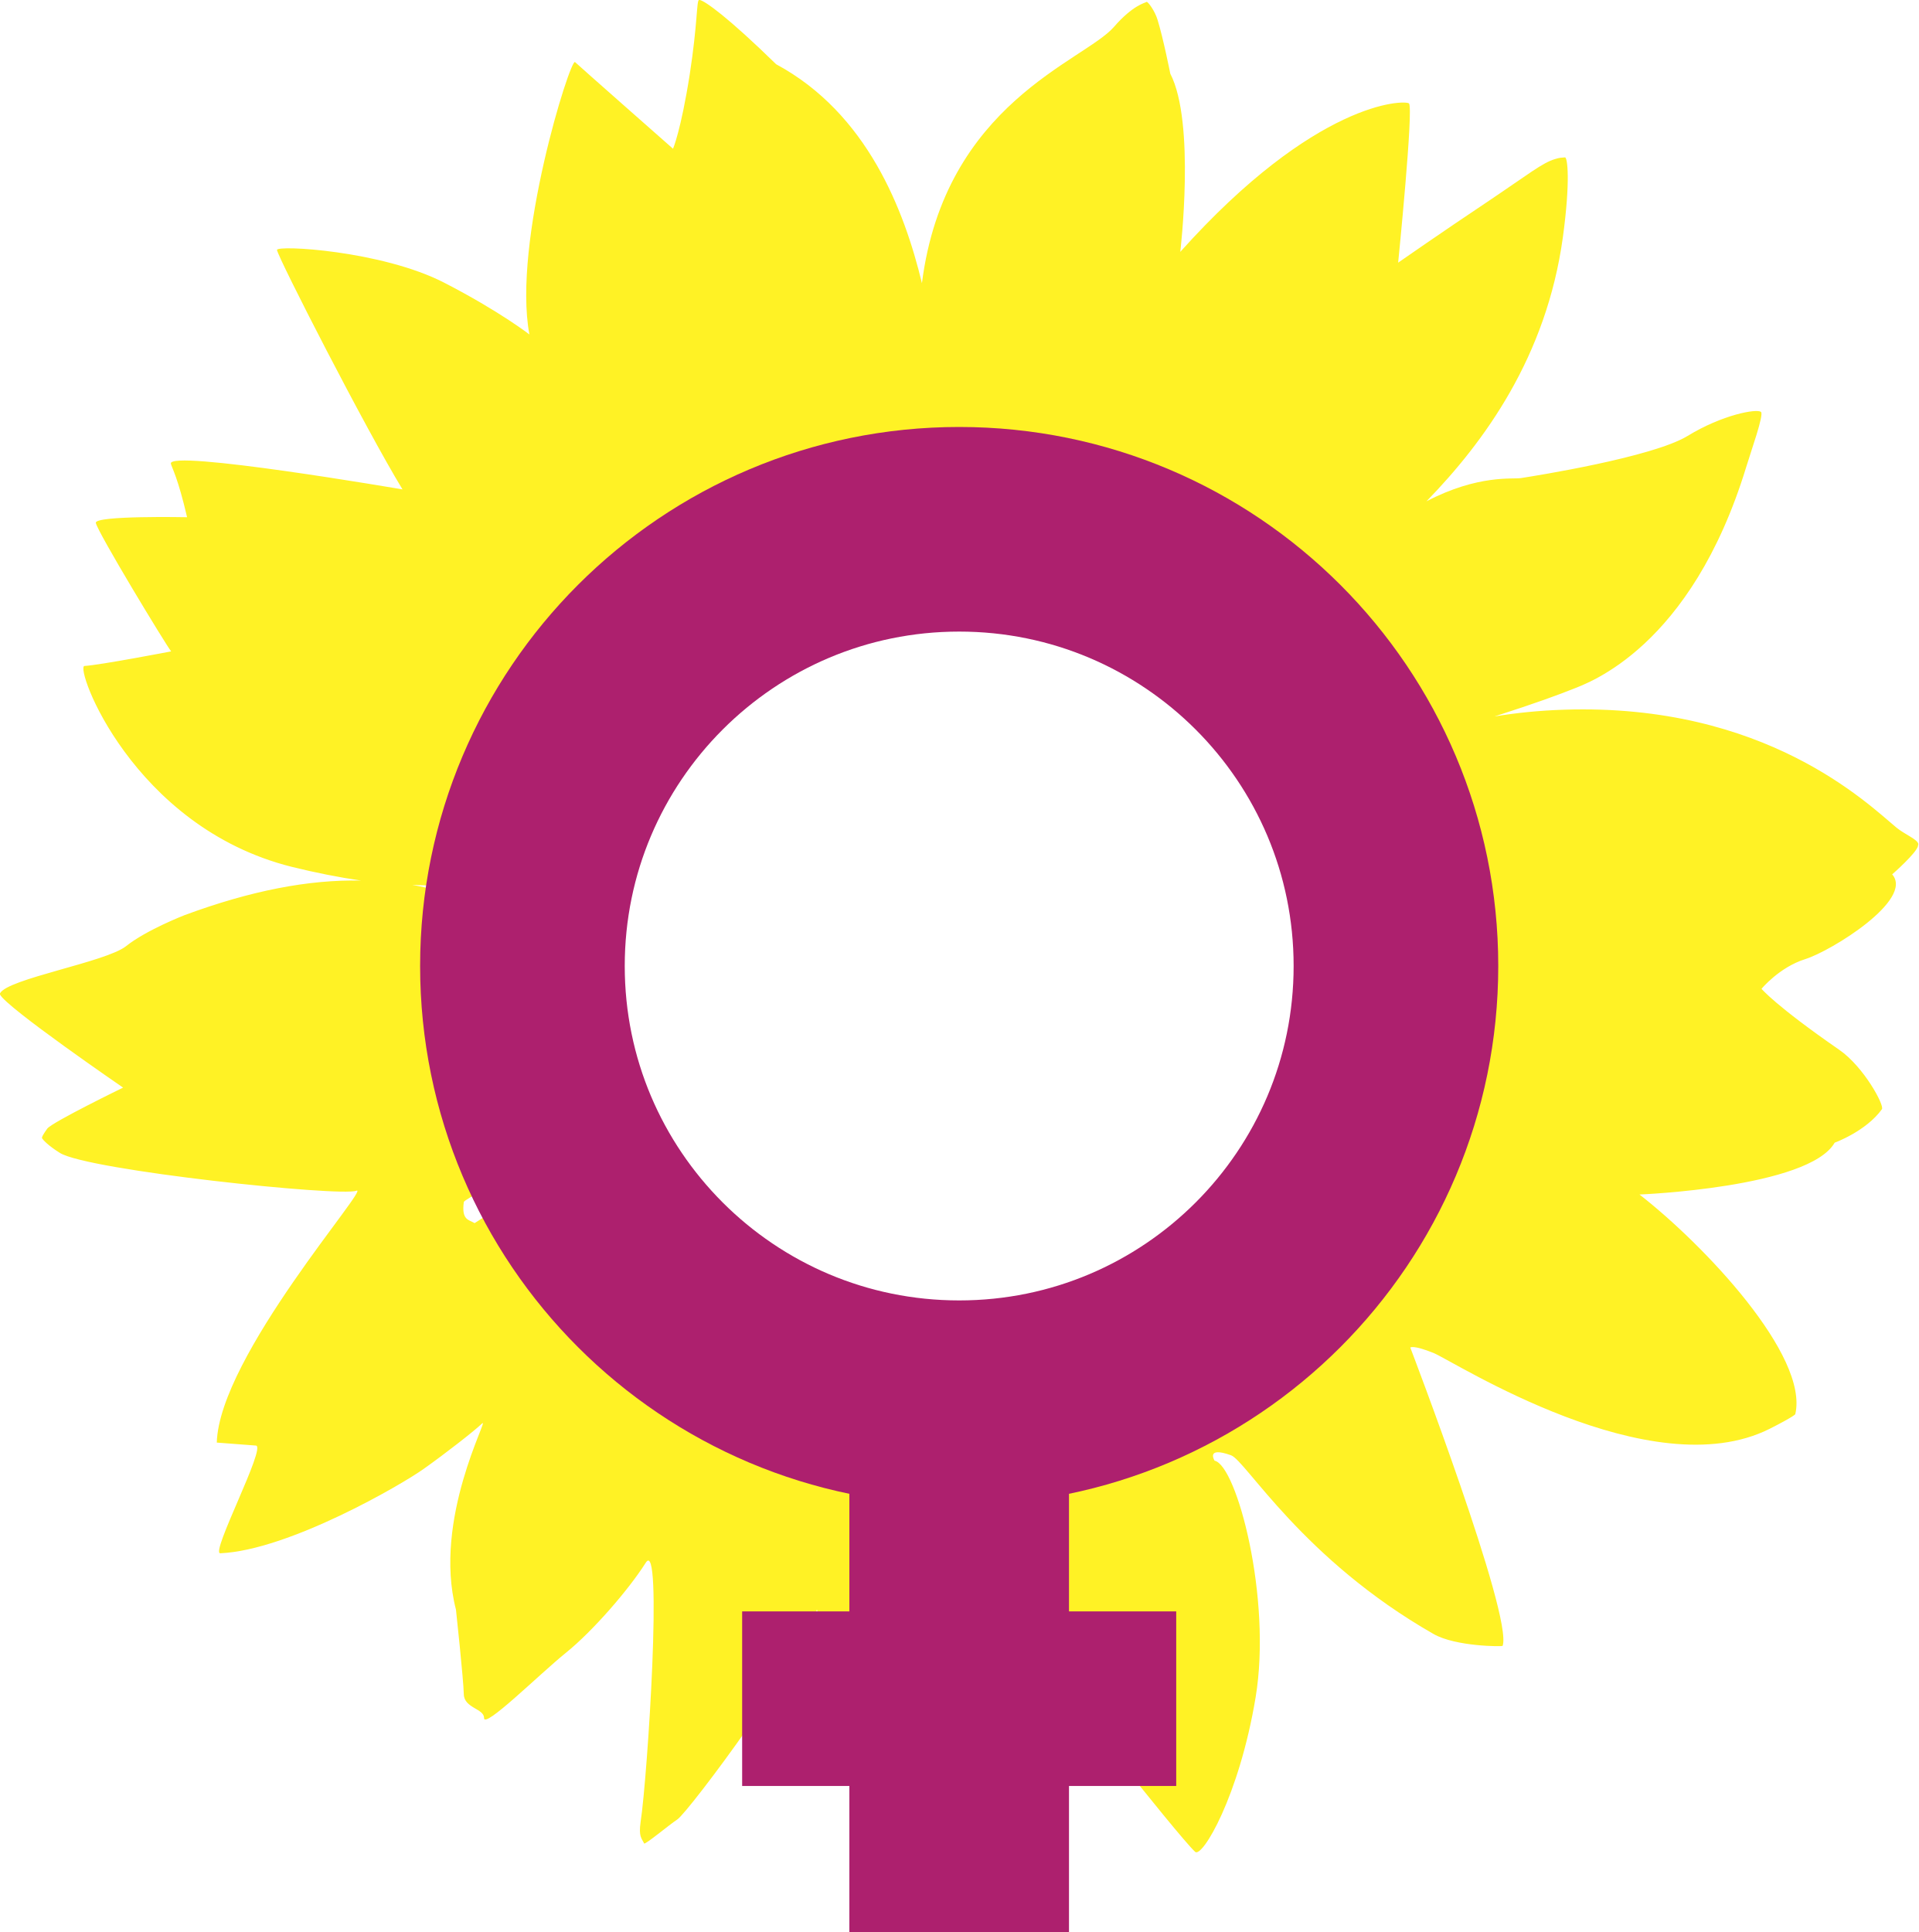
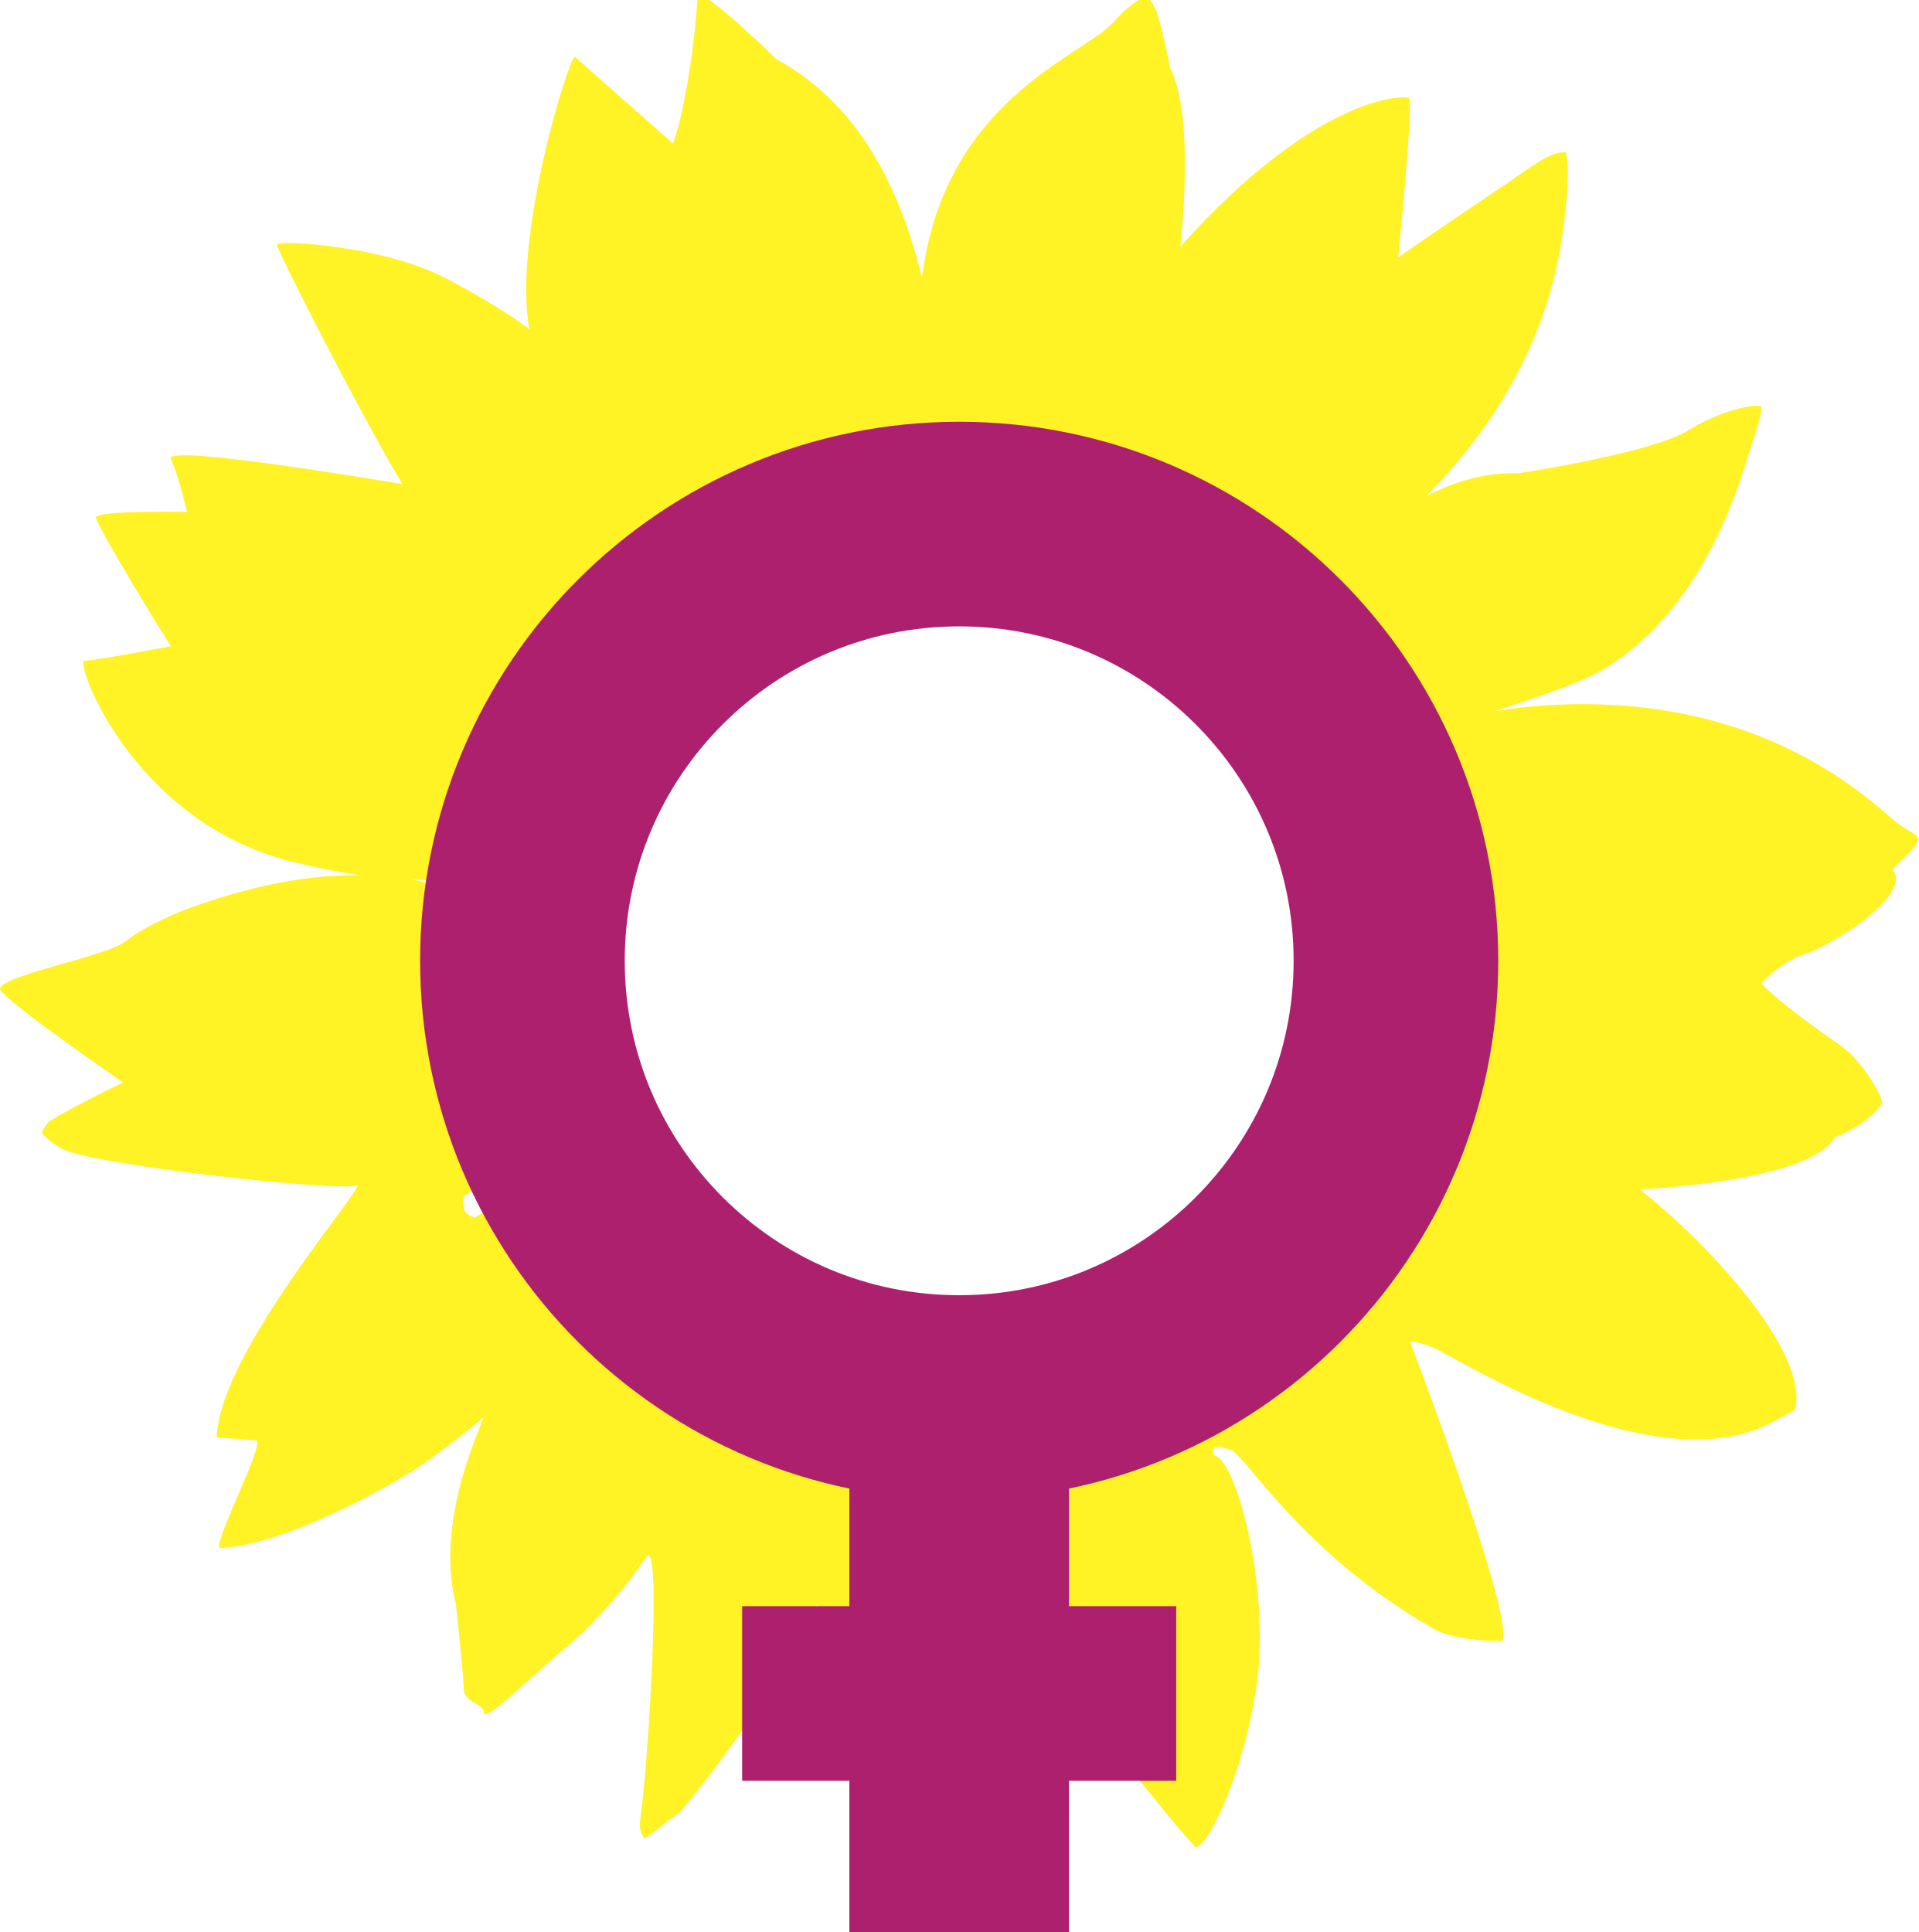
- <svg xmlns="http://www.w3.org/2000/svg" width="300" height="302.153" viewBox="0 0 300 302.153" id="svg2" version="1.1">
+ <svg xmlns="http://www.w3.org/2000/svg" width="3000" height="3021.53" viewBox="0 0 3000 3021.53" id="svg2" version="1.1">
  <defs id="defs4">
    <style id="style4140" type="text/css">
    .fil0 {fill:#47B5E7;fill-rule:nonzero}
    .fil2 {fill:#FEFEFE;fill-rule:nonzero}
    .fil1 {fill:#FFF225;fill-rule:nonzero}
   </style>
    <style id="style4229" type="text/css">
    .fil0 {fill:#FFF225;fill-rule:nonzero}
   </style>
  </defs>
-   <g id="layer1" transform="translate(1.448e-5,-750.2091)">
-     <g style="clip-rule:evenodd;fill-rule:evenodd;image-rendering:optimizeQuality;shape-rendering:geometricPrecision;text-rendering:geometricPrecision" id="g4240" transform="matrix(0.04221784,0,0,0.04221785,0.04221784,750.2513)">
-       <g id="Layer_x0020_1-4">
-         <path id="path4233" d="m 7105,3126 c -3,-18 -49,-35 -81,-61 -106,-88 -485,-461 -1230,-437 -94,3 -180,12 -259,25 159,-51 241,-82 289,-101 58,-23 438,-153 643,-822 17,-57 67,-195 55,-205 -15,-13 -143,10 -272,89 -130,79 -565,148 -617,156 -30,5 -158,-14 -350,86 215,-221 444,-536 505,-977 29,-212 17,-298 8,-297 -13,1 -20,1 -36,6 -48,14 -97,55 -255,161 -159,106 -327,223 -327,223 0,0 58,-576 40,-590 -18,-13 -345,-10 -847,550 0,0 57,-479 -37,-660 0,0 -26,-131 -47,-199 -10,-34 -37,-70 -41,-67 -5,4 -50,11 -121,93 -111,127 -626,282 -711,949 C 3349,779 3212,419 2874,237 2696,63 2610,2 2591,-1 h -3 c 0,0 0,0 0,0 -9,4 -5,87 -34,275 -33,210 -62,276 -62,276 0,0 -354,-312 -363,-321 -17,-16 -233,668 -169,1009 0,0 -112,-87 -316,-192 -232,-119 -621,-140 -619,-121 5,31 329,664 465,887 0,0 -873,-150 -858,-95 5,18 26,52 60,198 0,0 -343,-7 -338,21 5,32 260,453 279,476 0,0 -265,51 -321,54 -38,2 177,596 767,744 89,22 175,39 257,51 -193,-4 -407,37 -653,128 0,0 -142,55 -217,115 -74,59 -441,121 -467,175 v 4 c 23,48 456,345 456,345 0,0 -263,128 -281,152 -12,17 -22,32 -19,36 3,5 21,26 66,54 105,65 1040,163 1098,140 57,-23 -508,613 -517,933 0,0 93,7 145,11 40,3 -170,401 -132,399 254,-11 675,-256 754,-313 79,-56 187,-140 216,-168 29,-27 -184,354 -97,690 0,0 28,260 29,313 1,52 75,53 75,88 -1,43 206,-163 304,-242 98,-79 231,-232 295,-333 64,-101 7,789 -19,960 -8,55 4,61 13,80 3,6 94,-70 123,-89 43,-29 489,-628 517,-778 0,0 238,1045 318,1157 12,16 22,34 32,38 h 7 c 2,-1 4,-3 6,-6 24,-37 59,-135 86,-143 34,-10 135,-23 188,-172 53,-149 148,-294 193,-681 0,0 506,645 571,705 26,24 163,-205 224,-572 61,-367 -70,-860 -152,-877 0,0 -34,-54 61,-20 55,20 265,385 750,662 82,47 255,47 256,44 39,-109 -342,-1105 -342,-1105 0,0 9,-11 86,20 76,31 804,502 1245,281 89,-45 95,-54 95,-54 51,-217 -338,-628 -577,-814 0,0 627,-25 723,-192 0,0 116,-42 175,-124 10,-14 -67,-157 -158,-220 -237,-164 -288,-226 -288,-226 0,0 66,-80 162,-110 96,-30 404,-220 322,-314 0,0 93,-81 96,-107 v -2 0 z m -2027,-12 c -97,16 -346,22 -116,218 0,0 42,3 -71,70 -113,67 252,106 295,155 43,49 -362,-4 -354,117 8,122 -70,45 199,332 0,0 -162,-38 -180,-15 -19,23 354,332 352,420 0,0 -76,53 -108,7 -32,-46 -258,-296 -294,-303 -28,-5 -80,7 -105,56 0,0 99,230 68,236 -31,6 -185,-102 -185,-102 0,0 -101,44 -68,136 33,92 308,403 292,422 0,0 -23,51 -59,48 -35,-4 -225,-348 -272,-361 -47,-13 55,321 55,321 0,0 -171,-181 -217,-218 -46,-38 -52,40 -52,40 l 50,382 c 0,0 -534,-796 -403,153 0,0 -12,54 -30,52 -18,-2 -131,-314 -118,-400 13,-86 -94,237 -94,237 0,0 -167,-665 -514,17 0,0 -24,-258 -78,-302 -53,-44 -97,-68 -111,-60 -13,8 -136,125 -184,137 -48,11 38,-154 -33,-201 0,0 6,-46 -35,-112 -41,-66 -81,-42 -320,216 0,0 100,-244 99,-329 -1,-84 -94,-104 -94,-104 0,0 -174,132 -224,116 -51,-16 83,-178 86,-223 1,-14 -19,-9 -19,-9 0,0 -21,-15 -196,87 l -283,180 c -21,-13 -49,-10 -40,-78 2,-19 529,-267 506,-293 -23,-26 -199,-69 -199,-69 0,0 110,-133 77,-148 -33,-14 -273,-34 -273,-34 0,0 -42,-66 -33,-53 8,13 235,-36 235,-36 l -152,-119 c 0,0 383,-67 45,-271 -125,-75 -256,-127 -397,-152 361,18 600,-73 559,-206 0,0 -11,-48 -371,-179 0,0 10,-43 34,-49 24,-6 398,131 372,109 -27,-22 -164,-174 -139,-173 25,1 200,75 259,21 56,-52 91,-148 128,-169 37,-21 -98,-145 80,-88 0,0 120,-67 25,-178 -95,-111 -395,-466 95,-37 117,103 410,-210 386,-380 0,0 117,118 142,131 25,13 189,32 226,-25 17,-26 -60,-268 -10,-375 0,0 21,-2 41,21 20,23 22,275 111,323 0,0 100,-59 117,-102 17,-44 -27,273 272,136 0,0 146,-130 188,-133 42,-4 -31,154 5,210 37,56 160,94 199,24 39,-70 226,-211 241,-205 15,6 -95,298 -108,327 -18,42 -31,104 -31,104 0,0 14,82 116,104 0,0 193,-113 393,-259 -21,25 -42,52 -64,80 0,0 -259,267 -260,305 0,39 89,125 162,76 73,-49 248,-121 264,-109 15,13 43,49 7,70 -37,21 -241,128 -241,128 0,0 233,16 519,-42 -309,125 -416,316 -413,334 9,61 489,-63 502,-33 69,156 -152,60 -249,76 z" class="fil0" style="fill:#fff225;fill-rule:nonzero" />
+   <g id="g24" transform="matrix(10,0,0,10,-1.3032001e-4,-8.148033)">
+     <g transform="translate(1.448e-5,-750.2091)" id="layer1">
+       <g transform="matrix(0.04221784,0,0,0.04221785,0.04221784,750.2513)" id="g4240" style="clip-rule:evenodd;fill-rule:evenodd;image-rendering:optimizeQuality;shape-rendering:geometricPrecision;text-rendering:geometricPrecision">
+         <g id="Layer_x0020_1-4">
+           <path style="fill:#fff225;fill-rule:nonzero" class="fil0" d="m 7105,3126 c -3,-18 -49,-35 -81,-61 -106,-88 -485,-461 -1230,-437 -94,3 -180,12 -259,25 159,-51 241,-82 289,-101 58,-23 438,-153 643,-822 17,-57 67,-195 55,-205 -15,-13 -143,10 -272,89 -130,79 -565,148 -617,156 -30,5 -158,-14 -350,86 215,-221 444,-536 505,-977 29,-212 17,-298 8,-297 -13,1 -20,1 -36,6 -48,14 -97,55 -255,161 -159,106 -327,223 -327,223 0,0 58,-576 40,-590 -18,-13 -345,-10 -847,550 0,0 57,-479 -37,-660 0,0 -26,-131 -47,-199 -10,-34 -37,-70 -41,-67 -5,4 -50,11 -121,93 -111,127 -626,282 -711,949 C 3349,779 3212,419 2874,237 2696,63 2610,2 2591,-1 h -3 c 0,0 0,0 0,0 -9,4 -5,87 -34,275 -33,210 -62,276 -62,276 0,0 -354,-312 -363,-321 -17,-16 -233,668 -169,1009 0,0 -112,-87 -316,-192 -232,-119 -621,-140 -619,-121 5,31 329,664 465,887 0,0 -873,-150 -858,-95 5,18 26,52 60,198 0,0 -343,-7 -338,21 5,32 260,453 279,476 0,0 -265,51 -321,54 -38,2 177,596 767,744 89,22 175,39 257,51 -193,-4 -407,37 -653,128 0,0 -142,55 -217,115 -74,59 -441,121 -467,175 v 4 c 23,48 456,345 456,345 0,0 -263,128 -281,152 -12,17 -22,32 -19,36 3,5 21,26 66,54 105,65 1040,163 1098,140 57,-23 -508,613 -517,933 0,0 93,7 145,11 40,3 -170,401 -132,399 254,-11 675,-256 754,-313 79,-56 187,-140 216,-168 29,-27 -184,354 -97,690 0,0 28,260 29,313 1,52 75,53 75,88 -1,43 206,-163 304,-242 98,-79 231,-232 295,-333 64,-101 7,789 -19,960 -8,55 4,61 13,80 3,6 94,-70 123,-89 43,-29 489,-628 517,-778 0,0 238,1045 318,1157 12,16 22,34 32,38 h 7 c 2,-1 4,-3 6,-6 24,-37 59,-135 86,-143 34,-10 135,-23 188,-172 53,-149 148,-294 193,-681 0,0 506,645 571,705 26,24 163,-205 224,-572 61,-367 -70,-860 -152,-877 0,0 -34,-54 61,-20 55,20 265,385 750,662 82,47 255,47 256,44 39,-109 -342,-1105 -342,-1105 0,0 9,-11 86,20 76,31 804,502 1245,281 89,-45 95,-54 95,-54 51,-217 -338,-628 -577,-814 0,0 627,-25 723,-192 0,0 116,-42 175,-124 10,-14 -67,-157 -158,-220 -237,-164 -288,-226 -288,-226 0,0 66,-80 162,-110 96,-30 404,-220 322,-314 0,0 93,-81 96,-107 v -2 0 z m -2027,-12 c -97,16 -346,22 -116,218 0,0 42,3 -71,70 -113,67 252,106 295,155 43,49 -362,-4 -354,117 8,122 -70,45 199,332 0,0 -162,-38 -180,-15 -19,23 354,332 352,420 0,0 -76,53 -108,7 -32,-46 -258,-296 -294,-303 -28,-5 -80,7 -105,56 0,0 99,230 68,236 -31,6 -185,-102 -185,-102 0,0 -101,44 -68,136 33,92 308,403 292,422 0,0 -23,51 -59,48 -35,-4 -225,-348 -272,-361 -47,-13 55,321 55,321 0,0 -171,-181 -217,-218 -46,-38 -52,40 -52,40 l 50,382 c 0,0 -534,-796 -403,153 0,0 -12,54 -30,52 -18,-2 -131,-314 -118,-400 13,-86 -94,237 -94,237 0,0 -167,-665 -514,17 0,0 -24,-258 -78,-302 -53,-44 -97,-68 -111,-60 -13,8 -136,125 -184,137 -48,11 38,-154 -33,-201 0,0 6,-46 -35,-112 -41,-66 -81,-42 -320,216 0,0 100,-244 99,-329 -1,-84 -94,-104 -94,-104 0,0 -174,132 -224,116 -51,-16 83,-178 86,-223 1,-14 -19,-9 -19,-9 0,0 -21,-15 -196,87 l -283,180 c -21,-13 -49,-10 -40,-78 2,-19 529,-267 506,-293 -23,-26 -199,-69 -199,-69 0,0 110,-133 77,-148 -33,-14 -273,-34 -273,-34 0,0 -42,-66 -33,-53 8,13 235,-36 235,-36 l -152,-119 c 0,0 383,-67 45,-271 -125,-75 -256,-127 -397,-152 361,18 600,-73 559,-206 0,0 -11,-48 -371,-179 0,0 10,-43 34,-49 24,-6 398,131 372,109 -27,-22 -164,-174 -139,-173 25,1 200,75 259,21 56,-52 91,-148 128,-169 37,-21 -98,-145 80,-88 0,0 120,-67 25,-178 -95,-111 -395,-466 95,-37 117,103 410,-210 386,-380 0,0 117,118 142,131 25,13 189,32 226,-25 17,-26 -60,-268 -10,-375 0,0 21,-2 41,21 20,23 22,275 111,323 0,0 100,-59 117,-102 17,-44 -27,273 272,136 0,0 146,-130 188,-133 42,-4 -31,154 5,210 37,56 160,94 199,24 39,-70 226,-211 241,-205 15,6 -95,298 -108,327 -18,42 -31,104 -31,104 0,0 14,82 116,104 0,0 193,-113 393,-259 -21,25 -42,52 -64,80 0,0 -259,267 -260,305 0,39 89,125 162,76 73,-49 248,-121 264,-109 15,13 43,49 7,70 -37,21 -241,128 -241,128 0,0 233,16 519,-42 -309,125 -416,316 -413,334 9,61 489,-63 502,-33 69,156 -152,60 -249,76 z" id="path4233" />
+         </g>
      </g>
    </g>
+     <circle style="fill:none;fill-opacity:1;stroke:#ad206e;stroke-width:32;stroke-miterlimit:4;stroke-dasharray:none;stroke-opacity:1" id="path36" cx="150" cy="151.077" r="68.301" />
+     <rect style="fill:#ad206e;fill-opacity:1;stroke:none;stroke-width:20.331;stroke-miterlimit:4;stroke-dasharray:none;stroke-opacity:1" id="rect843" width="34.345" height="78.762" x="132.827" y="224.296" />
+     <rect style="fill:#ad206e;fill-opacity:1;stroke:none;stroke-width:16.829;stroke-miterlimit:4;stroke-dasharray:none;stroke-opacity:1" id="rect843-3" width="27.304" height="67.88" x="252.012" y="-183.94" transform="rotate(90)" />
  </g>
-   <circle r="68.301" cy="151.077" cx="150" id="path36" style="fill:none;fill-opacity:1;stroke:#ad206e;stroke-width:32;stroke-miterlimit:4;stroke-dasharray:none;stroke-opacity:1" />
-   <rect y="224.296" x="132.827" height="78.762" width="34.345" id="rect843" style="fill:#ad206e;fill-opacity:1;stroke:none;stroke-width:20.331;stroke-miterlimit:4;stroke-dasharray:none;stroke-opacity:1" />
-   <rect transform="rotate(90)" y="-183.94" x="252.012" height="67.88" width="27.304" id="rect843-3" style="fill:#ad206e;fill-opacity:1;stroke:none;stroke-width:16.829;stroke-miterlimit:4;stroke-dasharray:none;stroke-opacity:1" />
</svg>
